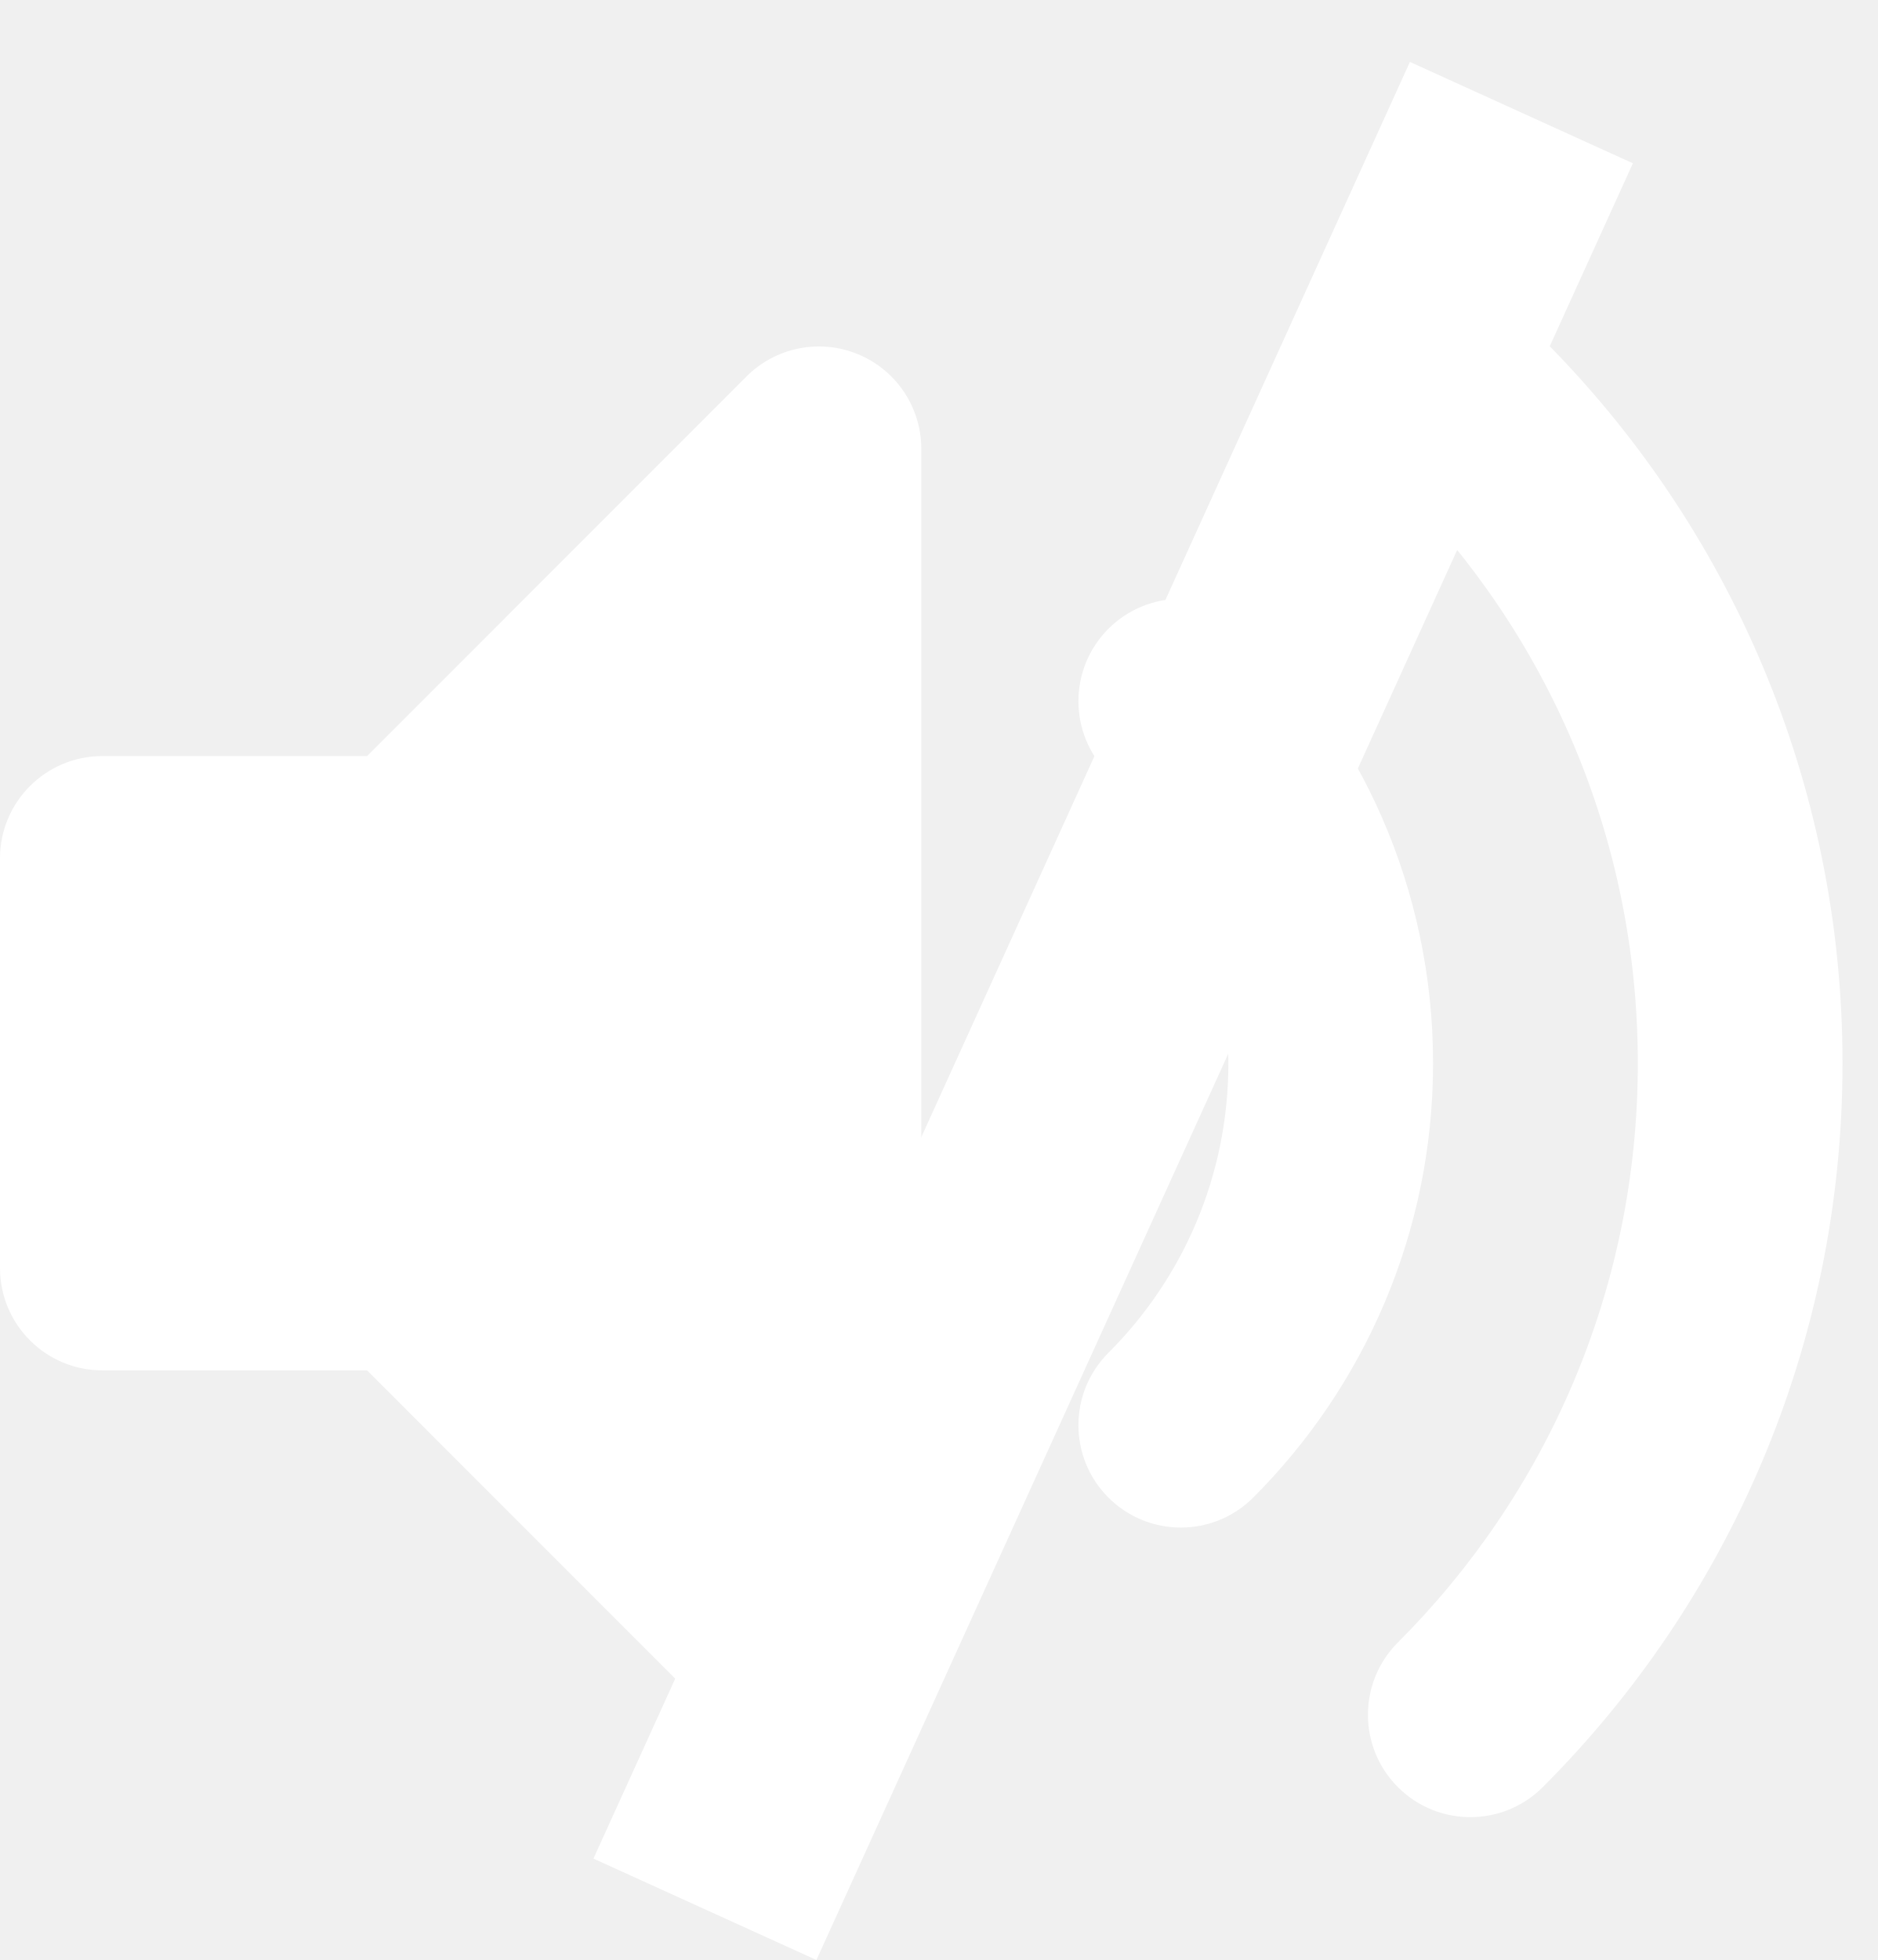
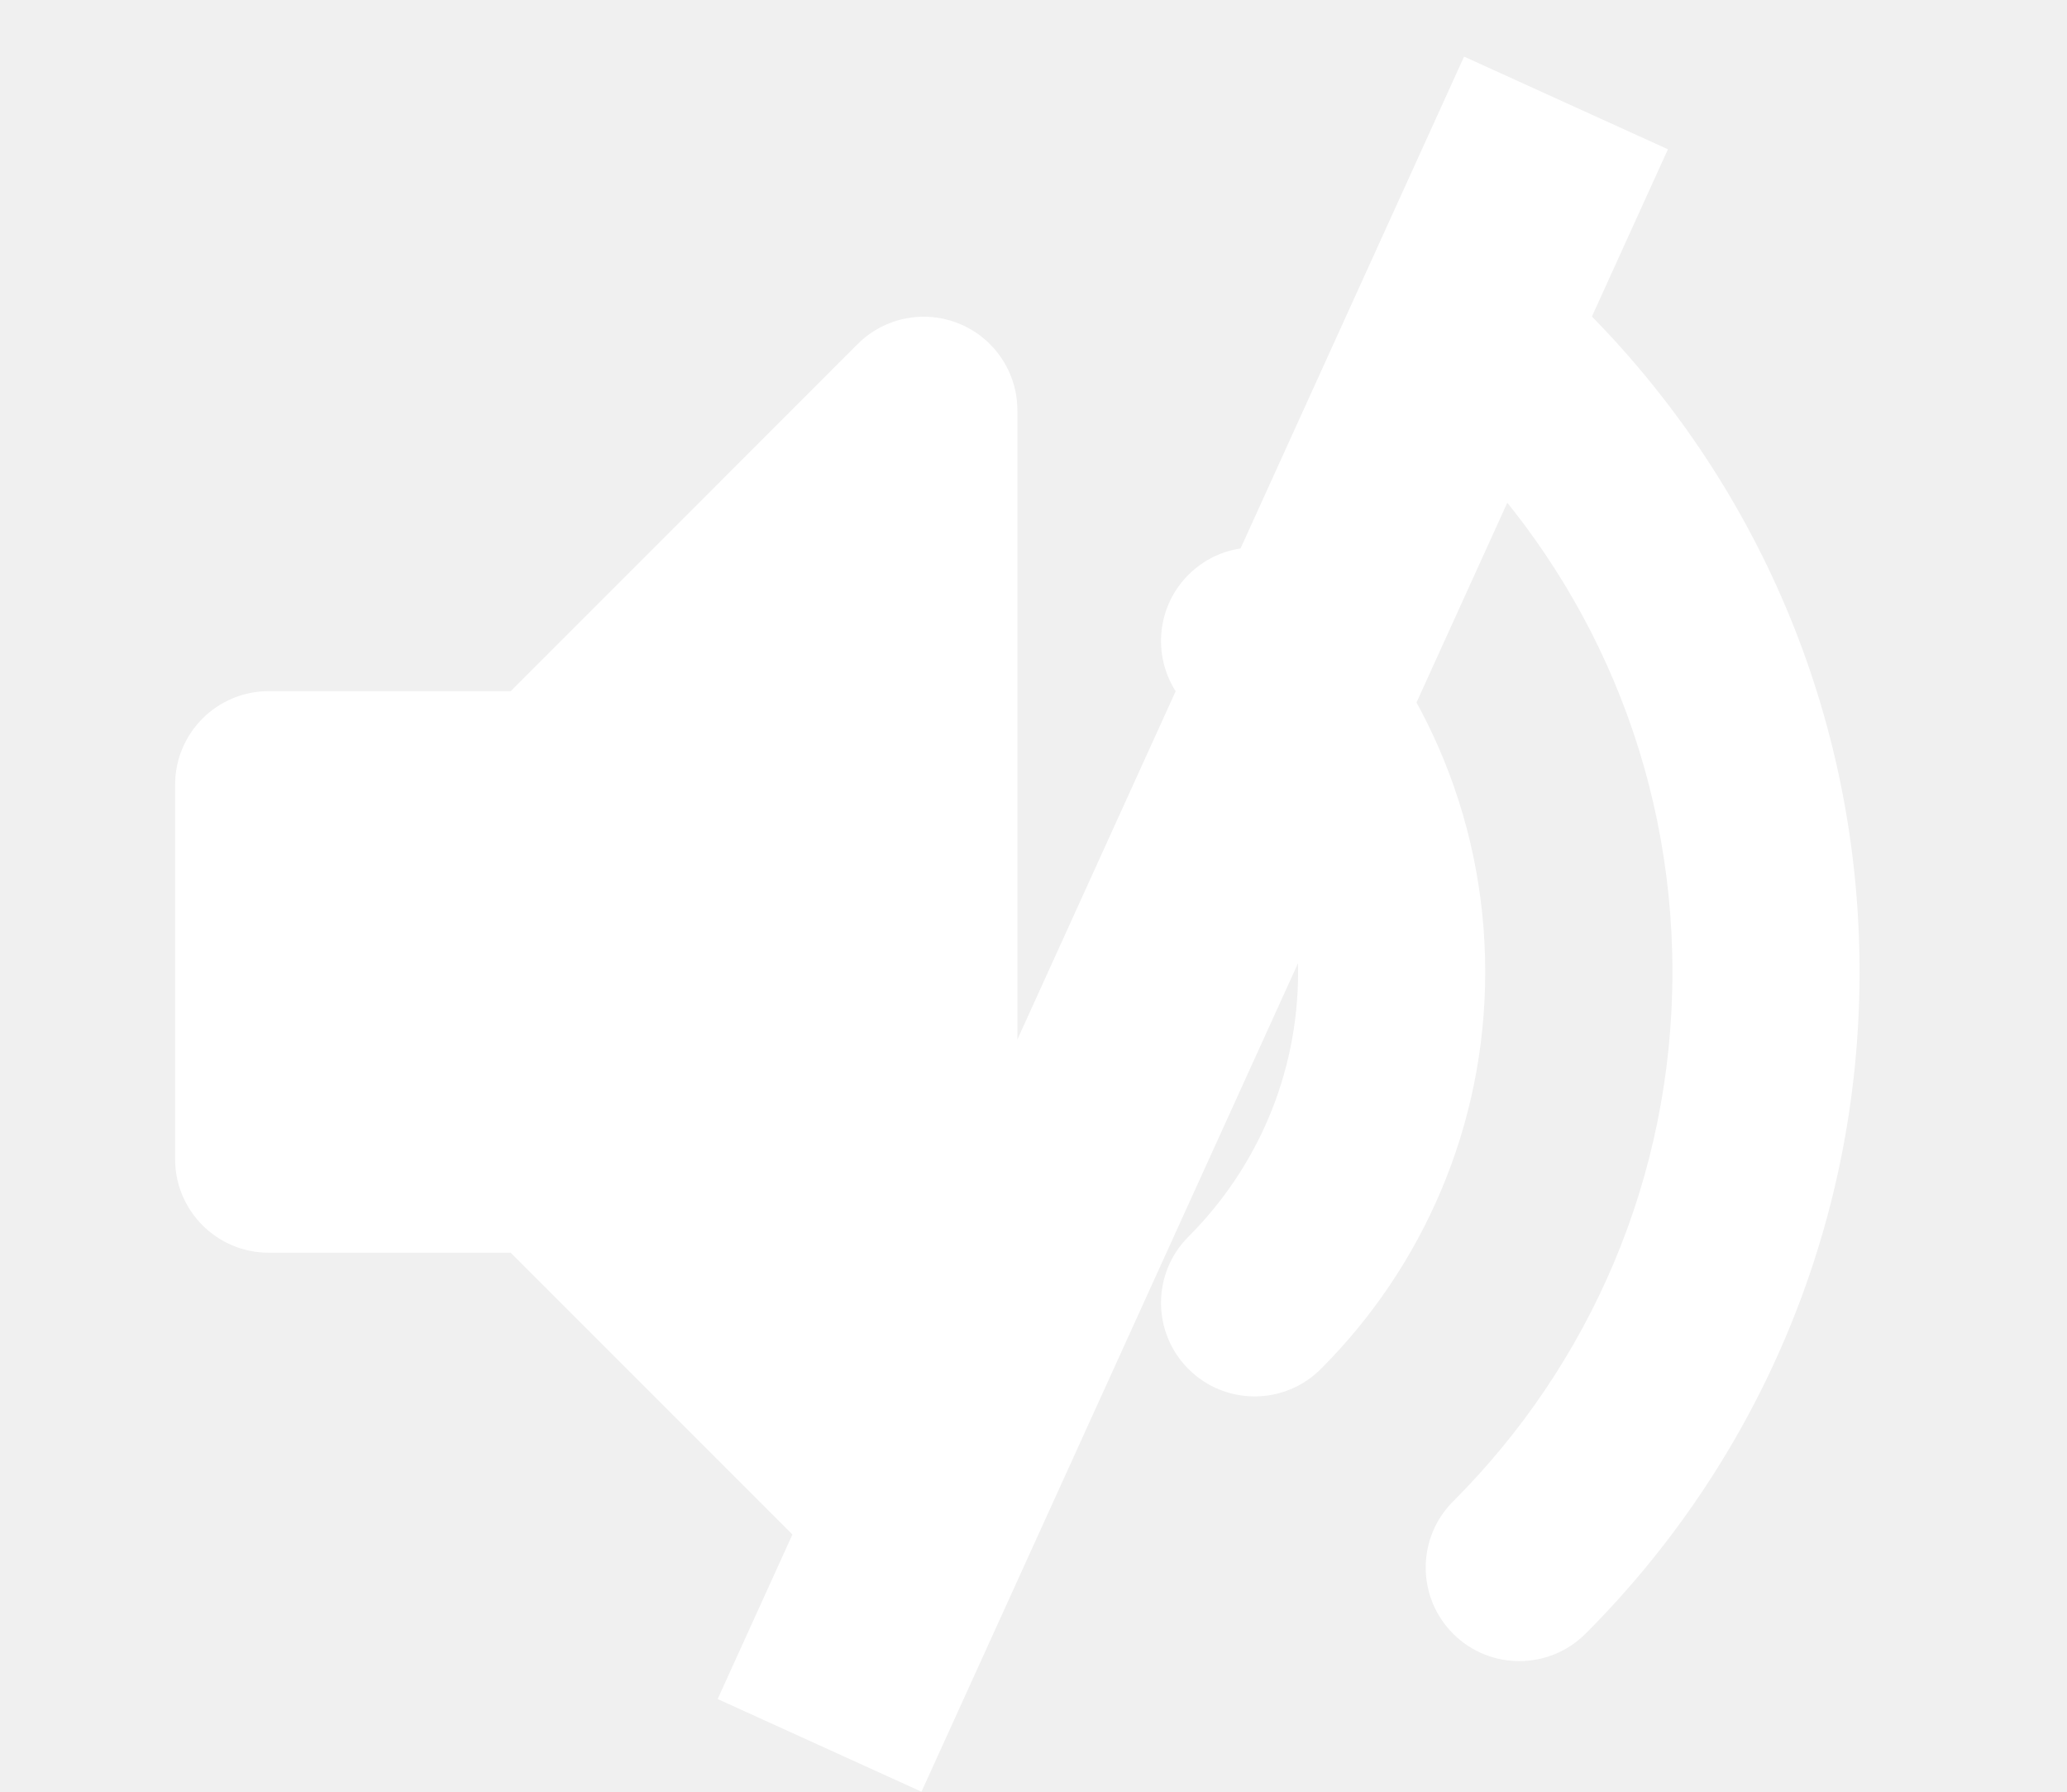
- <svg xmlns="http://www.w3.org/2000/svg" width="23" height="24" viewBox="0 0 23 24" fill="none">
+ <svg xmlns="http://www.w3.org/2000/svg" width="30" height="26" viewBox="0 0 23 24" fill="none">
  <path fill-rule="evenodd" clip-rule="evenodd" d="M10.51 4.338C10.978 4.532 11.284 4.989 11.284 5.496V20.541C11.284 21.048 10.978 21.505 10.51 21.699C10.041 21.893 9.502 21.786 9.143 21.428L4.496 16.78H1.254C0.561 16.78 0 16.219 0 15.526V10.511C0 9.819 0.561 9.258 1.254 9.258H4.496L9.143 4.61C9.502 4.251 10.041 4.144 10.51 4.338Z" fill="white" />
  <path fill-rule="evenodd" clip-rule="evenodd" d="M17.122 4.153C17.612 3.664 18.405 3.664 18.895 4.153C21.163 6.421 22.567 9.557 22.567 13.019C22.567 16.48 21.163 19.616 18.895 21.884C18.405 22.373 17.612 22.373 17.122 21.884C16.632 21.394 16.632 20.6 17.122 20.111C18.939 18.294 20.06 15.789 20.06 13.019C20.06 10.248 18.939 7.743 17.122 5.926C16.632 5.437 16.632 4.643 17.122 4.153ZM13.576 7.699C14.066 7.21 14.859 7.21 15.349 7.699C16.008 8.359 16.546 9.141 16.926 10.009C17.329 10.932 17.552 11.951 17.552 13.019C17.552 15.095 16.709 16.978 15.349 18.338C14.859 18.827 14.066 18.827 13.576 18.338C13.086 17.848 13.086 17.054 13.576 16.565C14.485 15.656 15.045 14.404 15.045 13.019C15.045 12.303 14.896 11.626 14.628 11.013C14.376 10.435 14.017 9.913 13.576 9.472C13.086 8.983 13.086 8.189 13.576 7.699Z" fill="white" />
  <line x1="8.634" y1="23.379" x2="18.634" y2="1.379" stroke="white" stroke-width="3" />
</svg>
